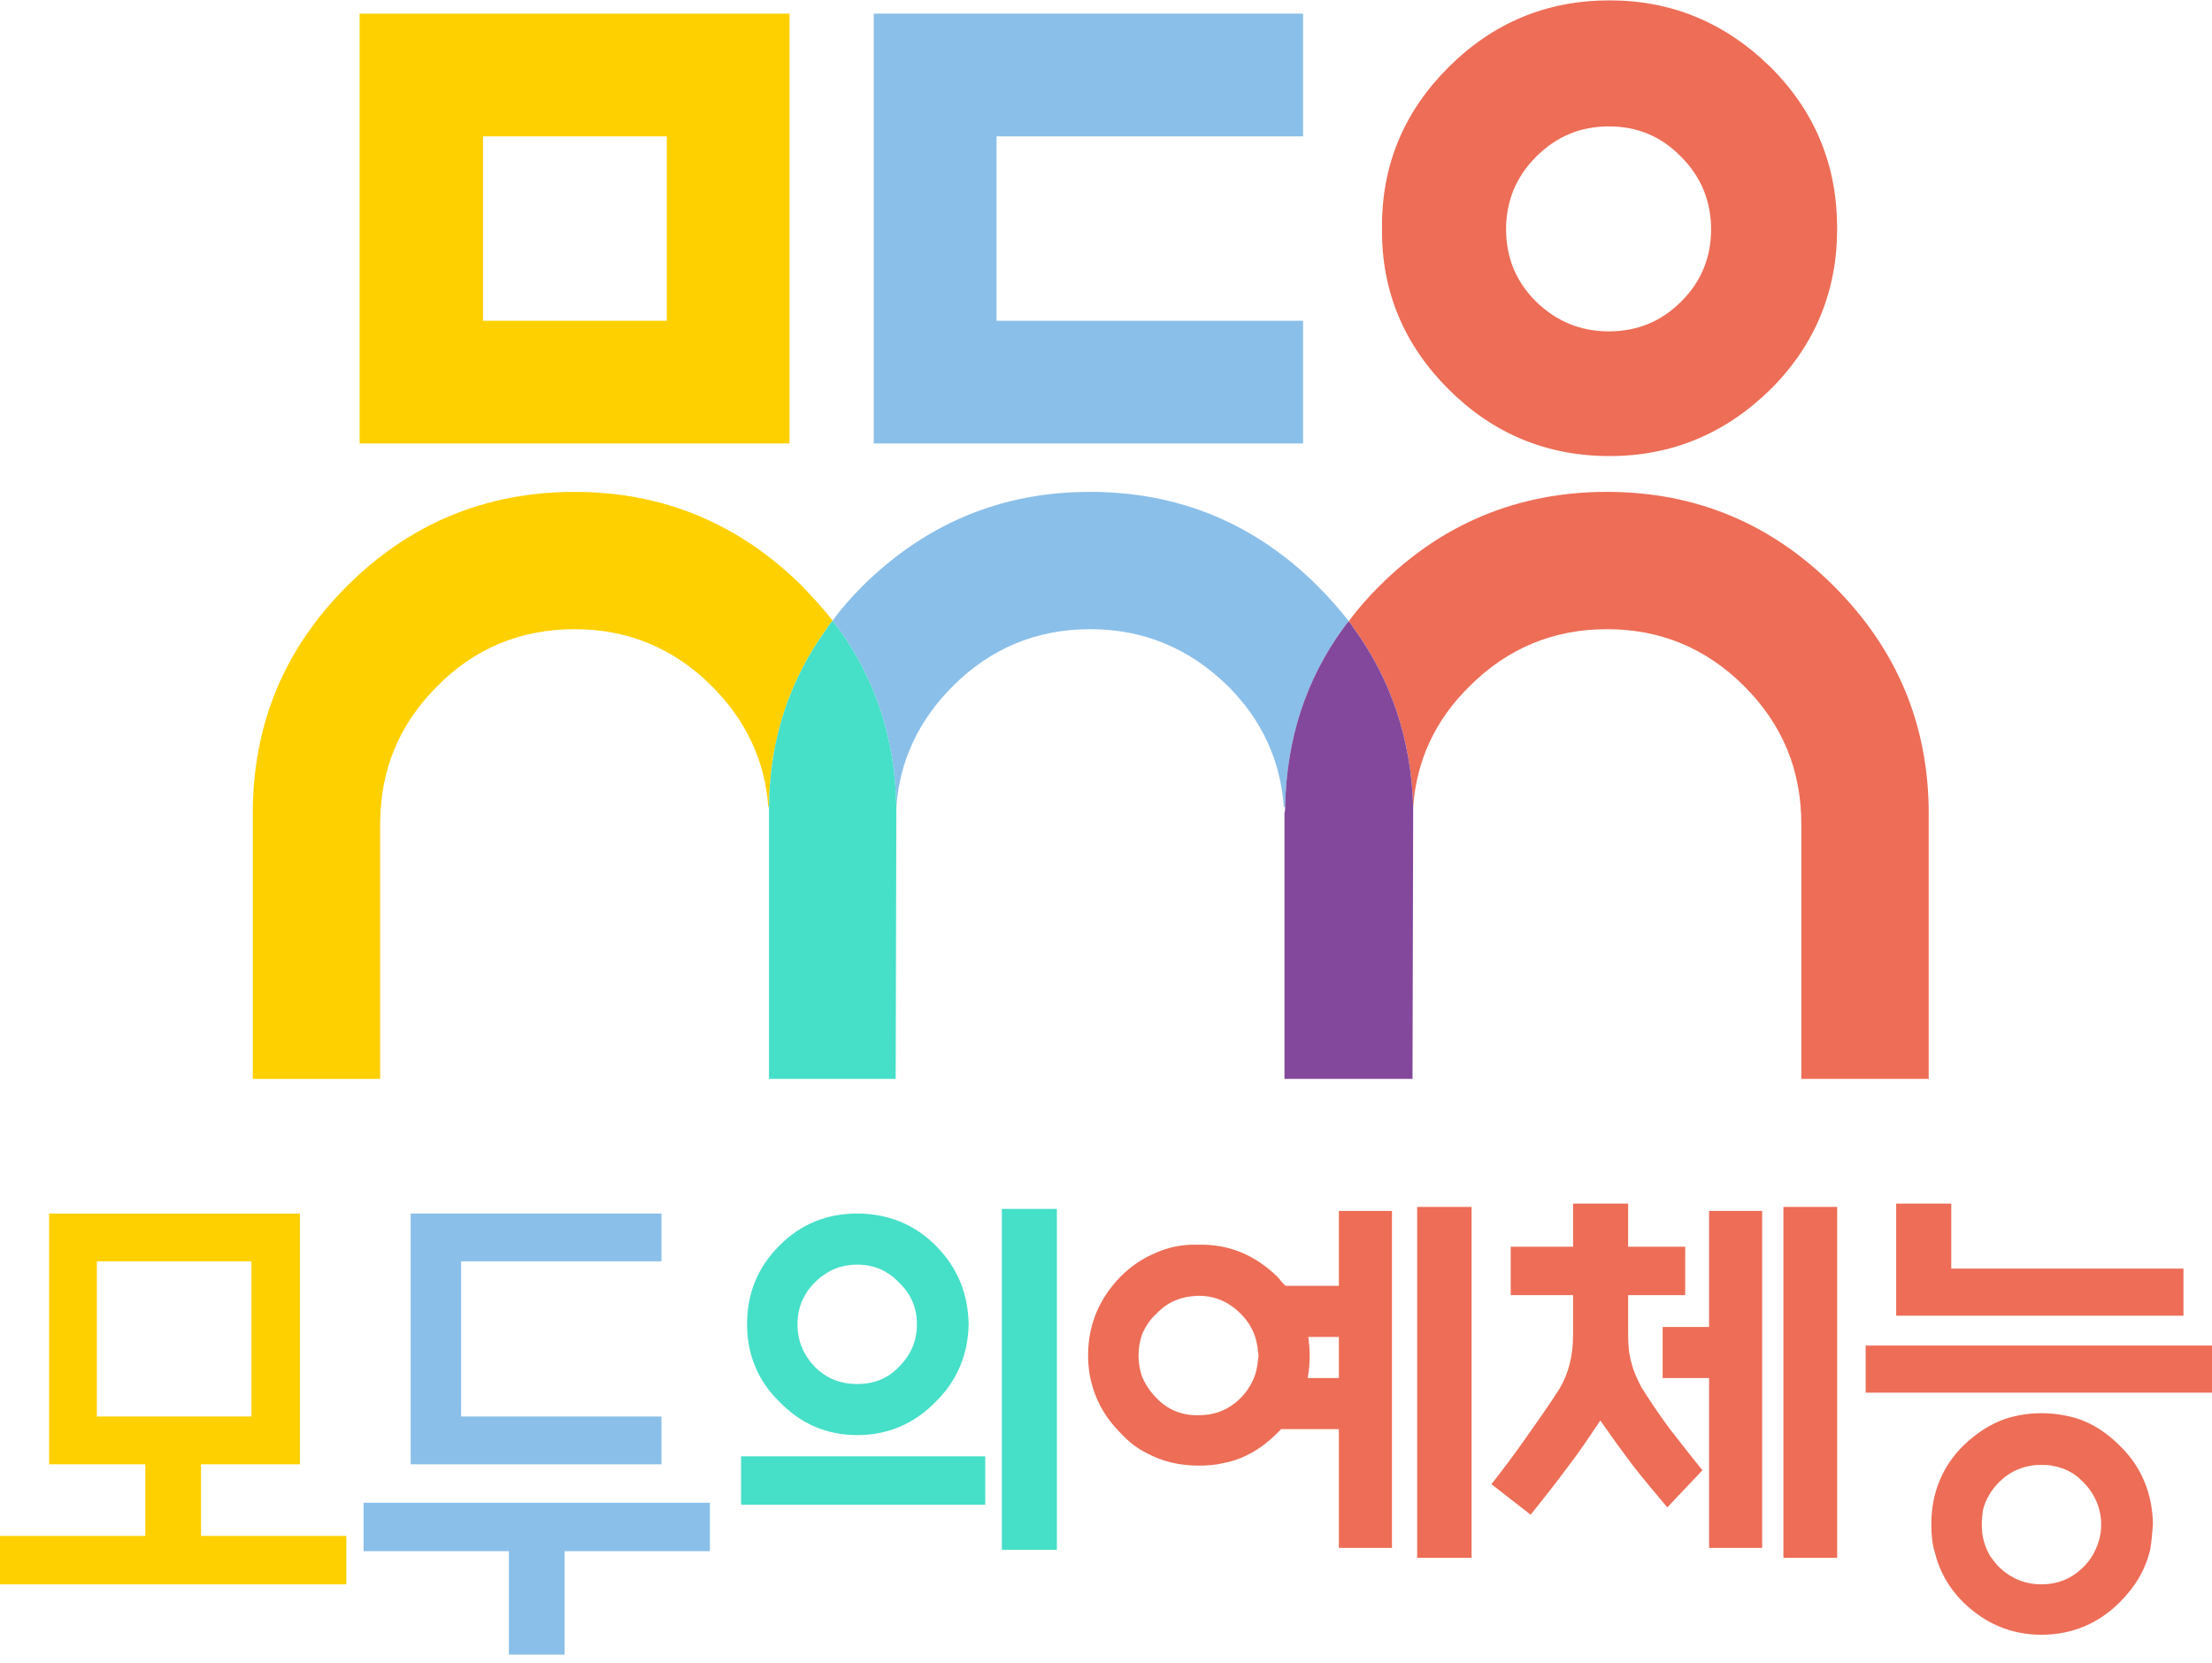
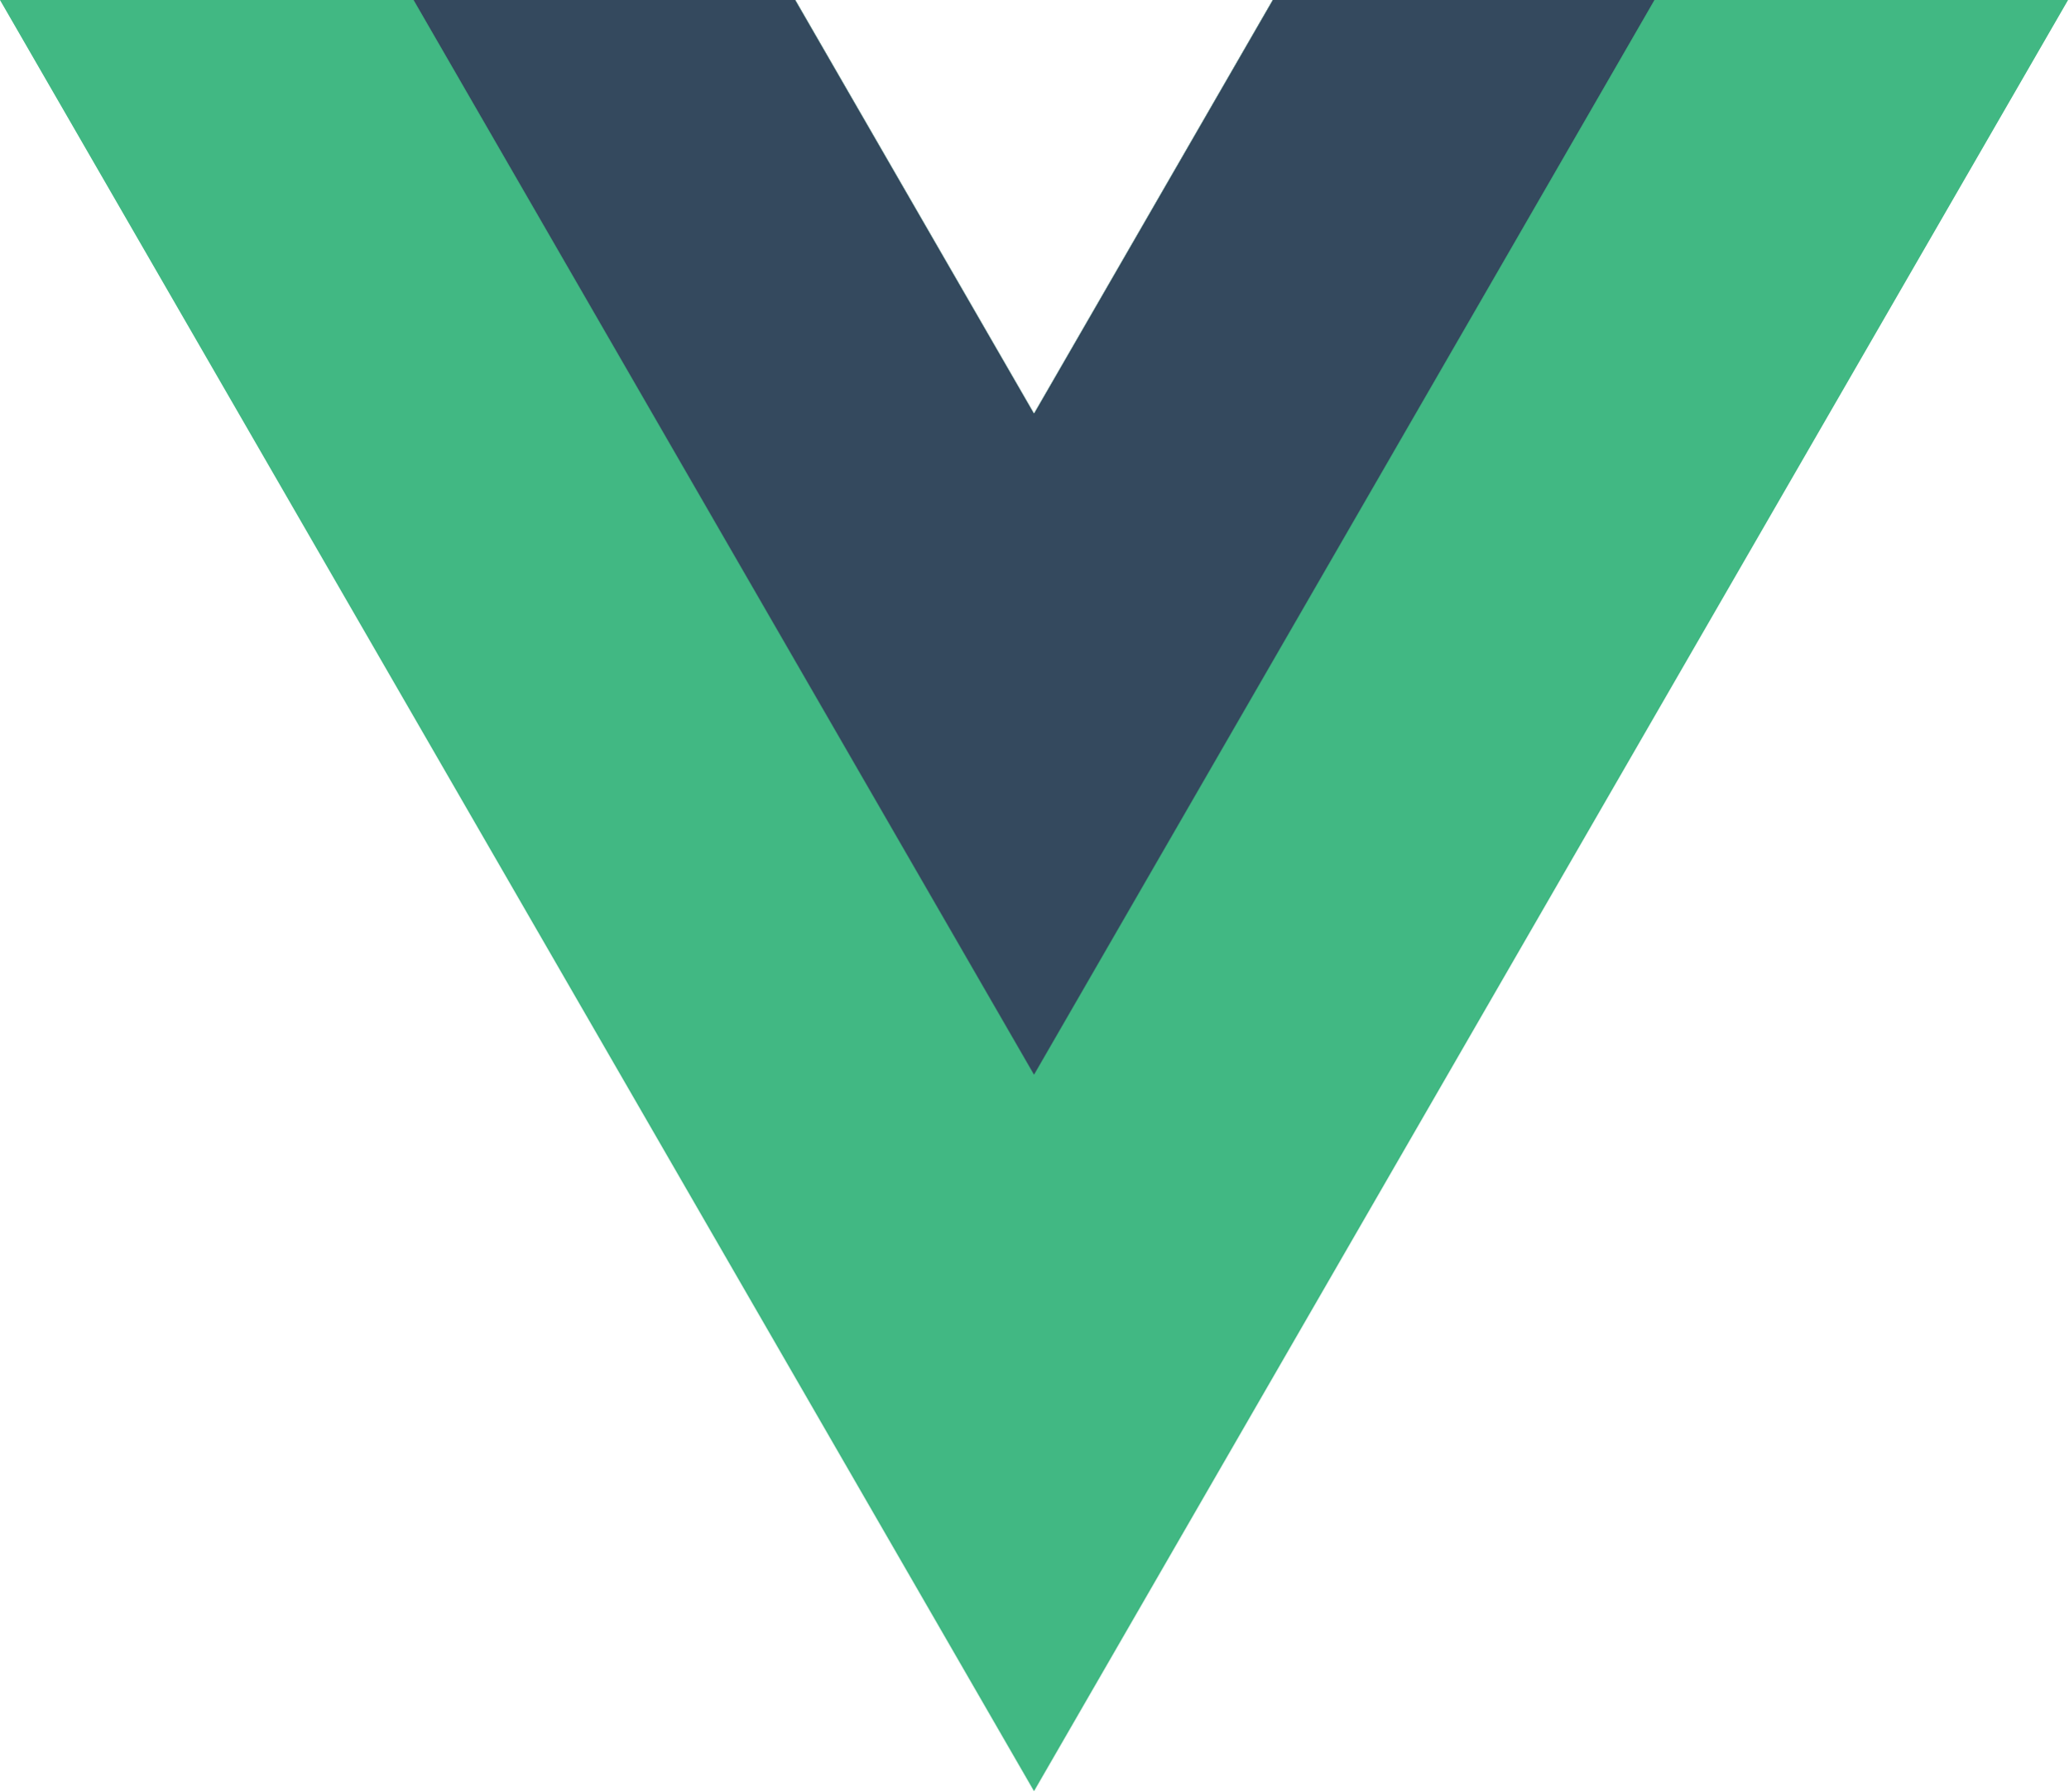
- <svg xmlns="http://www.w3.org/2000/svg" width="137" height="103" viewBox="0 0 137 103" fill="none">
-   <path d="M99.689 0.023C95.785 0.023 92.457 1.42 89.704 4.174C86.951 6.927 85.553 10.255 85.595 14.159C85.553 18.021 86.951 21.35 89.704 24.103C92.457 26.856 95.785 28.253 99.689 28.253C103.552 28.253 106.88 26.856 109.674 24.103C112.428 21.35 113.784 18.021 113.784 14.159C113.784 10.255 112.428 6.927 109.674 4.174C106.88 1.42 103.552 0.023 99.689 0.023ZM99.648 7.831C101.415 7.831 102.894 8.447 104.127 9.721C105.36 10.954 105.976 12.474 105.976 14.2C105.976 15.967 105.36 17.446 104.127 18.679C102.894 19.912 101.415 20.528 99.648 20.528C97.881 20.528 96.402 19.912 95.128 18.679C93.895 17.446 93.279 15.967 93.279 14.2C93.279 12.474 93.895 10.954 95.128 9.721C96.402 8.447 97.881 7.831 99.648 7.831Z" fill="#ED6D56" />
-   <path d="M91.019 42.512C93.361 40.17 96.196 38.978 99.525 38.978C102.853 38.978 105.689 40.17 108.031 42.512C110.414 44.896 111.565 47.731 111.565 51.059V66.839H119.454V50.402C119.454 44.896 117.482 40.211 113.578 36.307C109.716 32.445 105.031 30.472 99.525 30.472C94.019 30.472 89.293 32.445 85.43 36.307C84.732 37.006 84.074 37.746 83.54 38.485C83.622 38.608 83.746 38.732 83.828 38.896C86.17 42.101 87.403 45.841 87.526 49.991C87.731 47.114 88.882 44.608 91.019 42.512Z" fill="#ED6D56" />
-   <path d="M53.419 36.307C52.721 37.006 52.105 37.705 51.57 38.444C51.653 38.608 51.776 38.732 51.899 38.896C54.241 42.101 55.433 45.8 55.515 49.991C55.721 47.114 56.912 44.608 59.008 42.512C61.35 40.17 64.186 38.978 67.514 38.978C70.842 38.978 73.678 40.17 76.061 42.512C78.157 44.608 79.307 47.114 79.513 49.991H79.595C79.677 45.8 80.869 42.101 83.211 38.896C83.334 38.732 83.416 38.608 83.54 38.485C82.964 37.746 82.307 37.006 81.608 36.307C77.746 32.445 73.02 30.472 67.514 30.472C62.008 30.472 57.323 32.445 53.419 36.307Z" fill="#8ABFE9" />
-   <path d="M51.242 38.896C51.324 38.732 51.447 38.608 51.57 38.444C50.995 37.705 50.338 37.006 49.68 36.307C45.776 32.445 41.092 30.472 35.586 30.472C30.079 30.472 25.354 32.445 21.491 36.307C17.588 40.211 15.656 44.896 15.656 50.402V66.839H23.546V51.059C23.546 47.731 24.696 44.896 27.08 42.512C29.381 40.17 32.257 38.978 35.586 38.978C38.914 38.978 41.749 40.17 44.092 42.512C46.187 44.608 47.379 47.114 47.584 49.991H47.626C47.667 45.8 48.9 42.101 51.242 38.896Z" fill="#FFD000" />
-   <path d="M51.571 38.444C51.447 38.608 51.324 38.732 51.242 38.896C48.9 42.101 47.667 45.8 47.626 49.991V66.839H55.474L55.516 50.032C55.516 49.991 55.516 49.991 55.516 49.991C55.433 45.8 54.242 42.101 51.9 38.896C51.776 38.732 51.653 38.608 51.571 38.444Z" fill="#46DFC8" />
-   <path d="M83.827 38.896C83.745 38.732 83.622 38.609 83.54 38.485C83.416 38.609 83.334 38.732 83.211 38.896C80.869 42.101 79.677 45.8 79.595 49.991C79.595 50.114 79.595 50.237 79.554 50.361V66.839H87.484L87.525 49.991C87.402 45.841 86.169 42.101 83.827 38.896Z" fill="#83489B" />
-   <path d="M61.72 19.871V8.447H80.705V0.845H54.118V27.473H80.705V19.871H61.72Z" fill="#8ABFE9" />
-   <path d="M48.9 27.473V0.845H22.273V27.473H48.9ZM29.916 19.871V8.447H41.298V19.871H29.916Z" fill="#FFD000" />
-   <path d="M120.851 74.564H117.44V81.508H135.233V78.591H120.851V74.564Z" fill="#ED6D56" />
-   <path d="M113.784 74.769H110.455V96.507H113.784V74.769Z" fill="#ED6D56" />
-   <path d="M105.852 75.016V82.207H102.976V85.371H105.852V95.891H109.139V75.016H105.852Z" fill="#ED6D56" />
-   <path d="M115.55 83.358V86.275H137V83.358H115.55Z" fill="#ED6D56" />
-   <path d="M104.373 80.235V77.235H100.839V74.564H97.428V77.235H93.566V80.235H97.428V82.7C97.428 84.015 97.141 85.124 96.565 86.07C95.908 87.097 95.209 88.083 94.511 89.069C93.853 90.014 93.114 91.001 92.374 91.946L94.799 93.836C95.661 92.767 96.401 91.822 97.1 90.877C97.798 89.973 98.456 88.987 99.113 88.001C99.771 88.946 100.428 89.85 101.044 90.672C101.702 91.535 102.442 92.398 103.263 93.384L105.441 91.083C104.702 90.179 104.044 89.316 103.428 88.535C102.811 87.713 102.236 86.85 101.661 85.946C101.414 85.453 101.168 84.96 101.044 84.426C100.88 83.892 100.839 83.275 100.839 82.618V80.235H104.373Z" fill="#ED6D56" />
-   <path d="M119.824 96.137C120.111 97.329 120.687 98.356 121.591 99.26C122.947 100.575 124.549 101.274 126.439 101.274C128.33 101.274 129.973 100.575 131.288 99.26C132.274 98.274 132.891 97.206 133.178 95.973C133.261 95.48 133.302 94.945 133.343 94.411C133.302 92.521 132.644 90.877 131.288 89.562C130.507 88.782 129.645 88.206 128.658 87.878C127.96 87.672 127.22 87.549 126.439 87.549C125.659 87.549 124.919 87.672 124.262 87.878C123.275 88.206 122.412 88.782 121.591 89.562C120.276 90.877 119.618 92.521 119.618 94.411C119.618 95.028 119.659 95.603 119.824 96.137ZM127.056 90.795C127.837 90.918 128.494 91.247 129.028 91.823C129.521 92.316 129.85 92.891 130.014 93.507C130.097 93.795 130.138 94.124 130.138 94.452C130.138 95.151 129.932 95.808 129.562 96.425C129.439 96.63 129.234 96.877 129.028 97.082C128.33 97.781 127.467 98.151 126.439 98.151C125.412 98.151 124.549 97.781 123.81 97.082C123.604 96.877 123.44 96.63 123.275 96.425C122.905 95.808 122.741 95.151 122.741 94.452C122.741 94.124 122.782 93.795 122.823 93.507C122.988 92.891 123.316 92.316 123.81 91.823C124.385 91.247 125.042 90.918 125.823 90.795C126.028 90.754 126.234 90.754 126.439 90.754C126.645 90.754 126.85 90.754 127.056 90.795Z" fill="#ED6D56" />
-   <path d="M91.142 96.507V74.769H87.772V96.507H91.142Z" fill="#ED6D56" />
-   <path d="M18.573 90.713V75.18H3.041V90.713H8.999V95.151H0V98.15H21.45V95.151H12.451V90.713H18.573ZM15.574 78.139V87.754H5.999V78.139H15.574Z" fill="#FFD000" />
-   <path d="M22.519 93.096V96.096H31.518V102.506H34.969V96.096H43.968V93.096H22.519Z" fill="#8ABFE9" />
-   <path d="M53.091 75.18C51.2 75.18 49.598 75.838 48.283 77.153C46.927 78.509 46.27 80.111 46.27 82.043C46.27 83.892 46.927 85.535 48.283 86.85C49.598 88.206 51.2 88.905 53.091 88.905C54.981 88.905 56.625 88.206 57.94 86.85C59.296 85.535 59.953 83.892 59.994 82.043C59.953 80.111 59.296 78.509 57.94 77.153C56.625 75.838 54.981 75.18 53.091 75.18ZM53.091 78.344C54.118 78.344 54.981 78.714 55.679 79.454C56.419 80.152 56.789 81.015 56.789 82.043C56.789 83.07 56.419 83.933 55.679 84.672C54.981 85.412 54.118 85.741 53.091 85.741C52.063 85.741 51.2 85.412 50.461 84.672C49.762 83.933 49.392 83.07 49.392 82.043C49.392 81.015 49.762 80.152 50.461 79.454C51.2 78.714 52.063 78.344 53.091 78.344Z" fill="#46DFC8" />
-   <path d="M40.968 78.139V75.18H25.436V90.713H40.968V87.754H28.558V78.139H40.968Z" fill="#8ABFE9" />
-   <path d="M45.899 90.22V93.22H61.021V90.22H45.899Z" fill="#46DFC8" />
-   <path d="M86.211 75.016H82.923V79.659H79.636C79.513 79.577 79.43 79.454 79.348 79.372C79.266 79.248 79.184 79.166 79.102 79.084C77.746 77.769 76.143 77.07 74.253 77.112C73.226 77.07 72.281 77.276 71.418 77.687C70.678 78.016 70.02 78.468 69.404 79.084C68.089 80.44 67.391 82.043 67.391 83.974C67.391 85.823 68.089 87.467 69.404 88.782C69.897 89.316 70.431 89.727 71.007 90.014C71.993 90.549 73.061 90.795 74.253 90.795C74.787 90.795 75.321 90.754 75.814 90.631C76.266 90.549 76.76 90.384 77.171 90.179C77.869 89.85 78.485 89.398 79.102 88.782C79.184 88.7 79.266 88.617 79.348 88.535H82.923V95.891H86.211V75.016ZM81.033 82.823H82.923V85.371H80.992C81.074 84.919 81.115 84.426 81.115 83.974C81.115 83.563 81.074 83.193 81.033 82.823ZM74.253 80.276C75.239 80.276 76.102 80.645 76.842 81.385C77.294 81.837 77.623 82.371 77.787 82.988C77.869 83.275 77.91 83.645 77.951 83.974C77.91 84.344 77.869 84.672 77.787 85.001C77.623 85.576 77.294 86.152 76.842 86.604C76.102 87.344 75.239 87.672 74.253 87.672C74.171 87.672 74.13 87.672 74.089 87.672C73.144 87.672 72.281 87.302 71.623 86.604C71.212 86.193 70.924 85.741 70.719 85.248C70.596 84.878 70.514 84.426 70.514 83.974C70.514 83.522 70.596 83.111 70.719 82.7C70.924 82.207 71.212 81.755 71.623 81.385C72.322 80.645 73.144 80.317 74.171 80.276C74.171 80.276 74.212 80.276 74.253 80.276Z" fill="#ED6D56" />
-   <path d="M65.459 74.893H62.049V96.014H65.459V74.893Z" fill="#46DFC8" />
+ <svg xmlns="http://www.w3.org/2000/svg" viewBox="0 0 261.76 226.69">
+   <path d="M161.096.001l-30.225 52.351L100.647.001H-.005l130.877 226.688L261.749.001z" fill="#41b883" />
+   <path d="M161.096.001l-30.225 52.351L100.647.001H52.346l78.526 136.01L209.398.001z" fill="#34495e" />
</svg>
